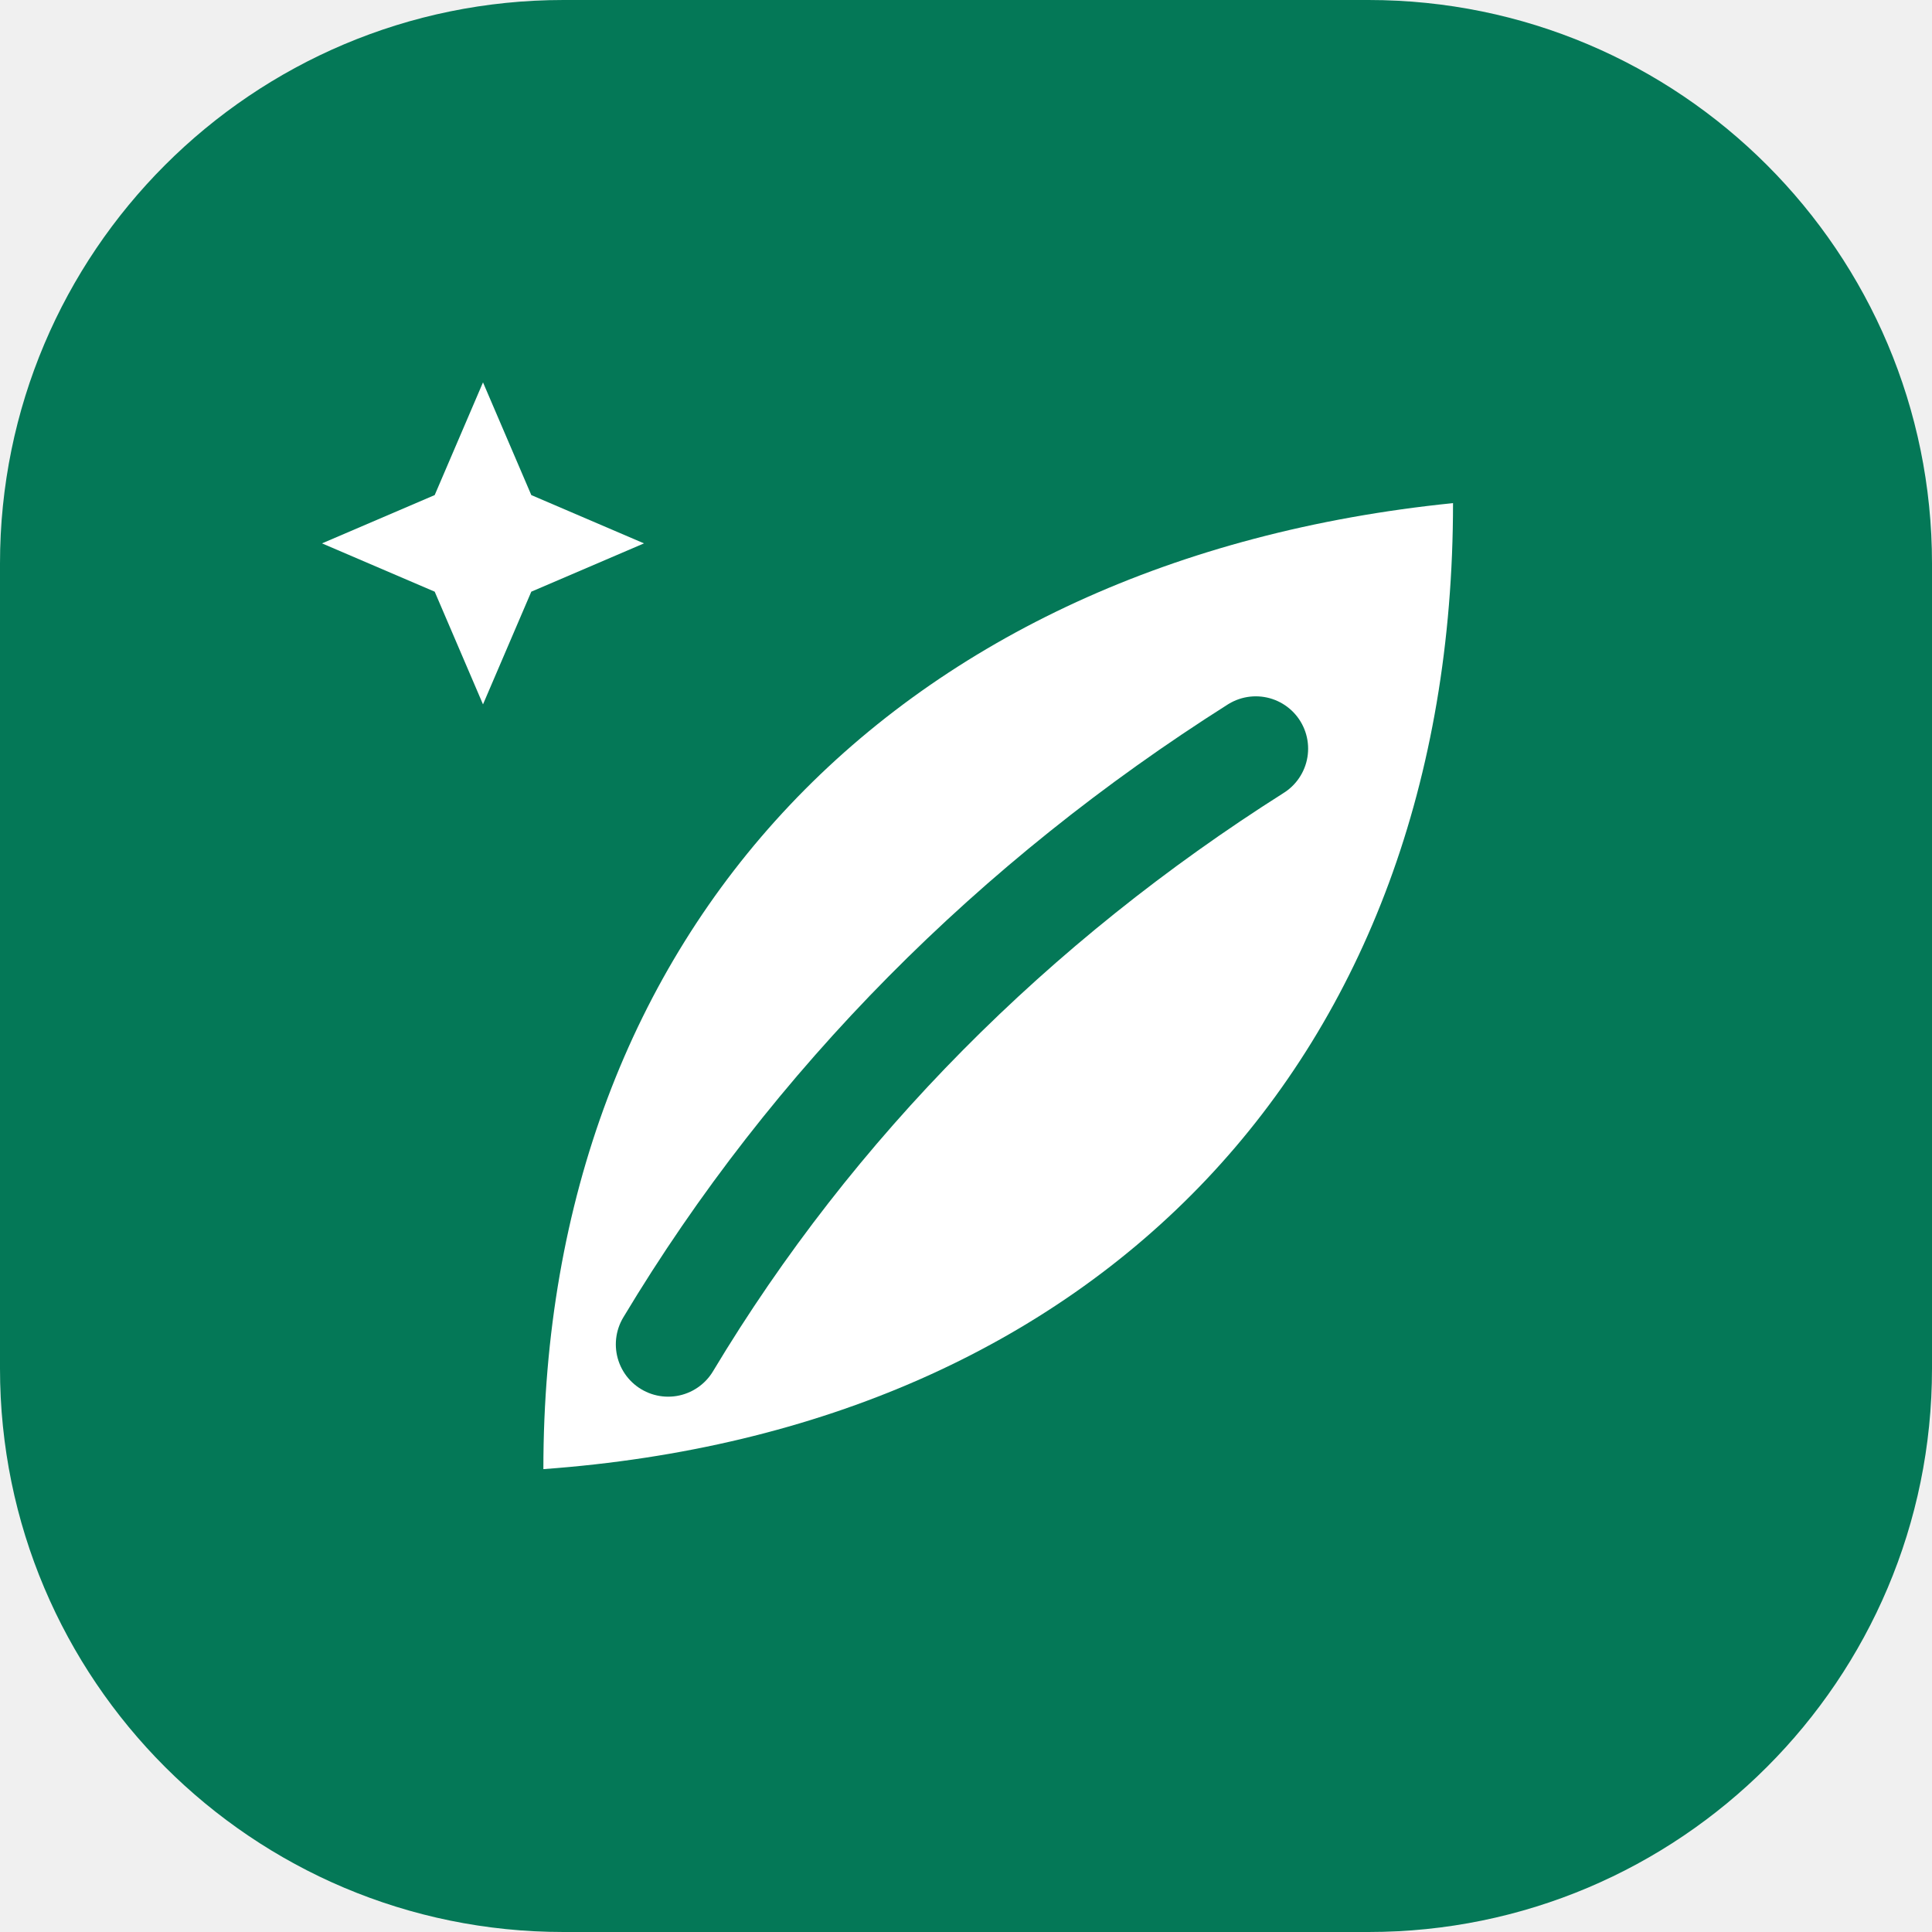
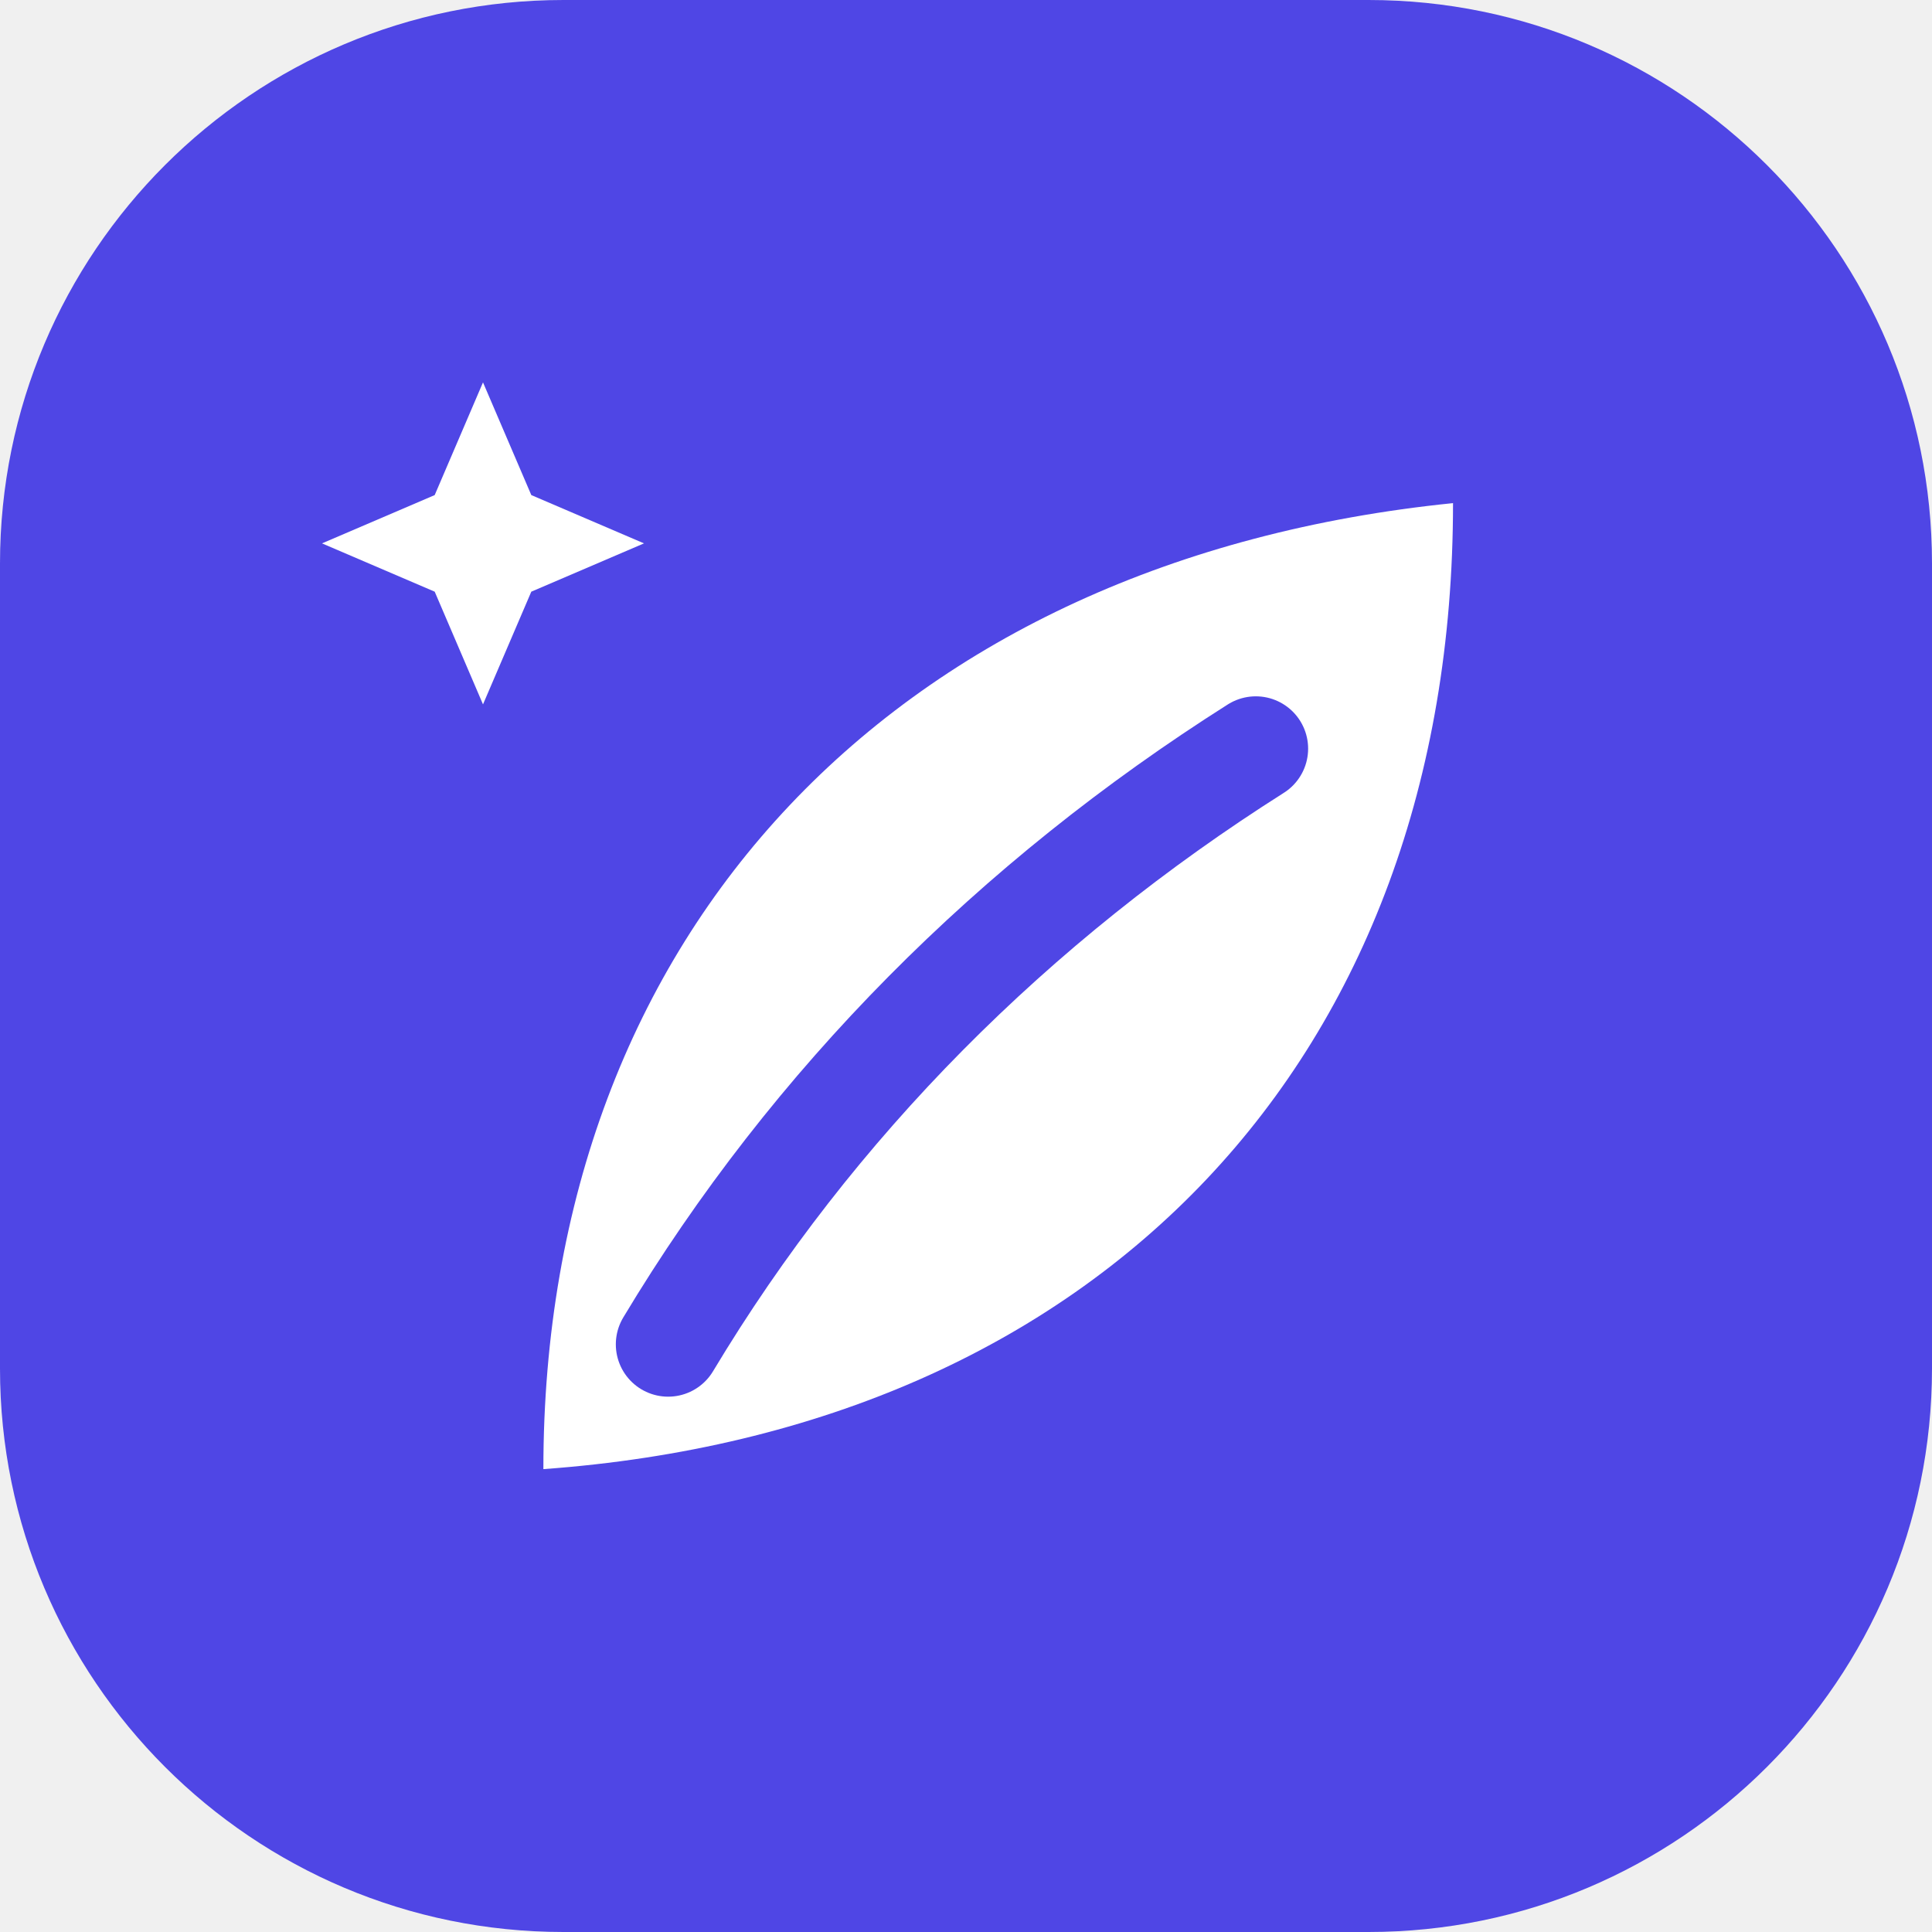
<svg xmlns="http://www.w3.org/2000/svg" viewBox="0 0 48 48" fill="none">
-   <rect width="48" height="48" rx="14" fill="#047857" />
+   <rect width="48" height="48" rx="14" fill="#4F46E5" />
  <path d="M13.5 36.5c0-13.4 8.8-22.6 22.6-24 0 13.8-8.8 23-22.6 24Z" fill="#FFFFFF" />
-   <path d="M16.6 33.4c3.6-6 8.6-11 14.6-14.8" stroke="#047857" stroke-width="2.6" stroke-linecap="round" />
+   <path d="M16.6 33.4c3.6-6 8.6-11 14.6-14.8" stroke="#4F46E5" stroke-width="2.6" stroke-linecap="round" />
  <path d="M12 9.5l1.2 2.8 2.8 1.2-2.8 1.2-1.2 2.8-1.2-2.8-2.8-1.2 2.8-1.2z" fill="#FFFFFF" />
</svg>
